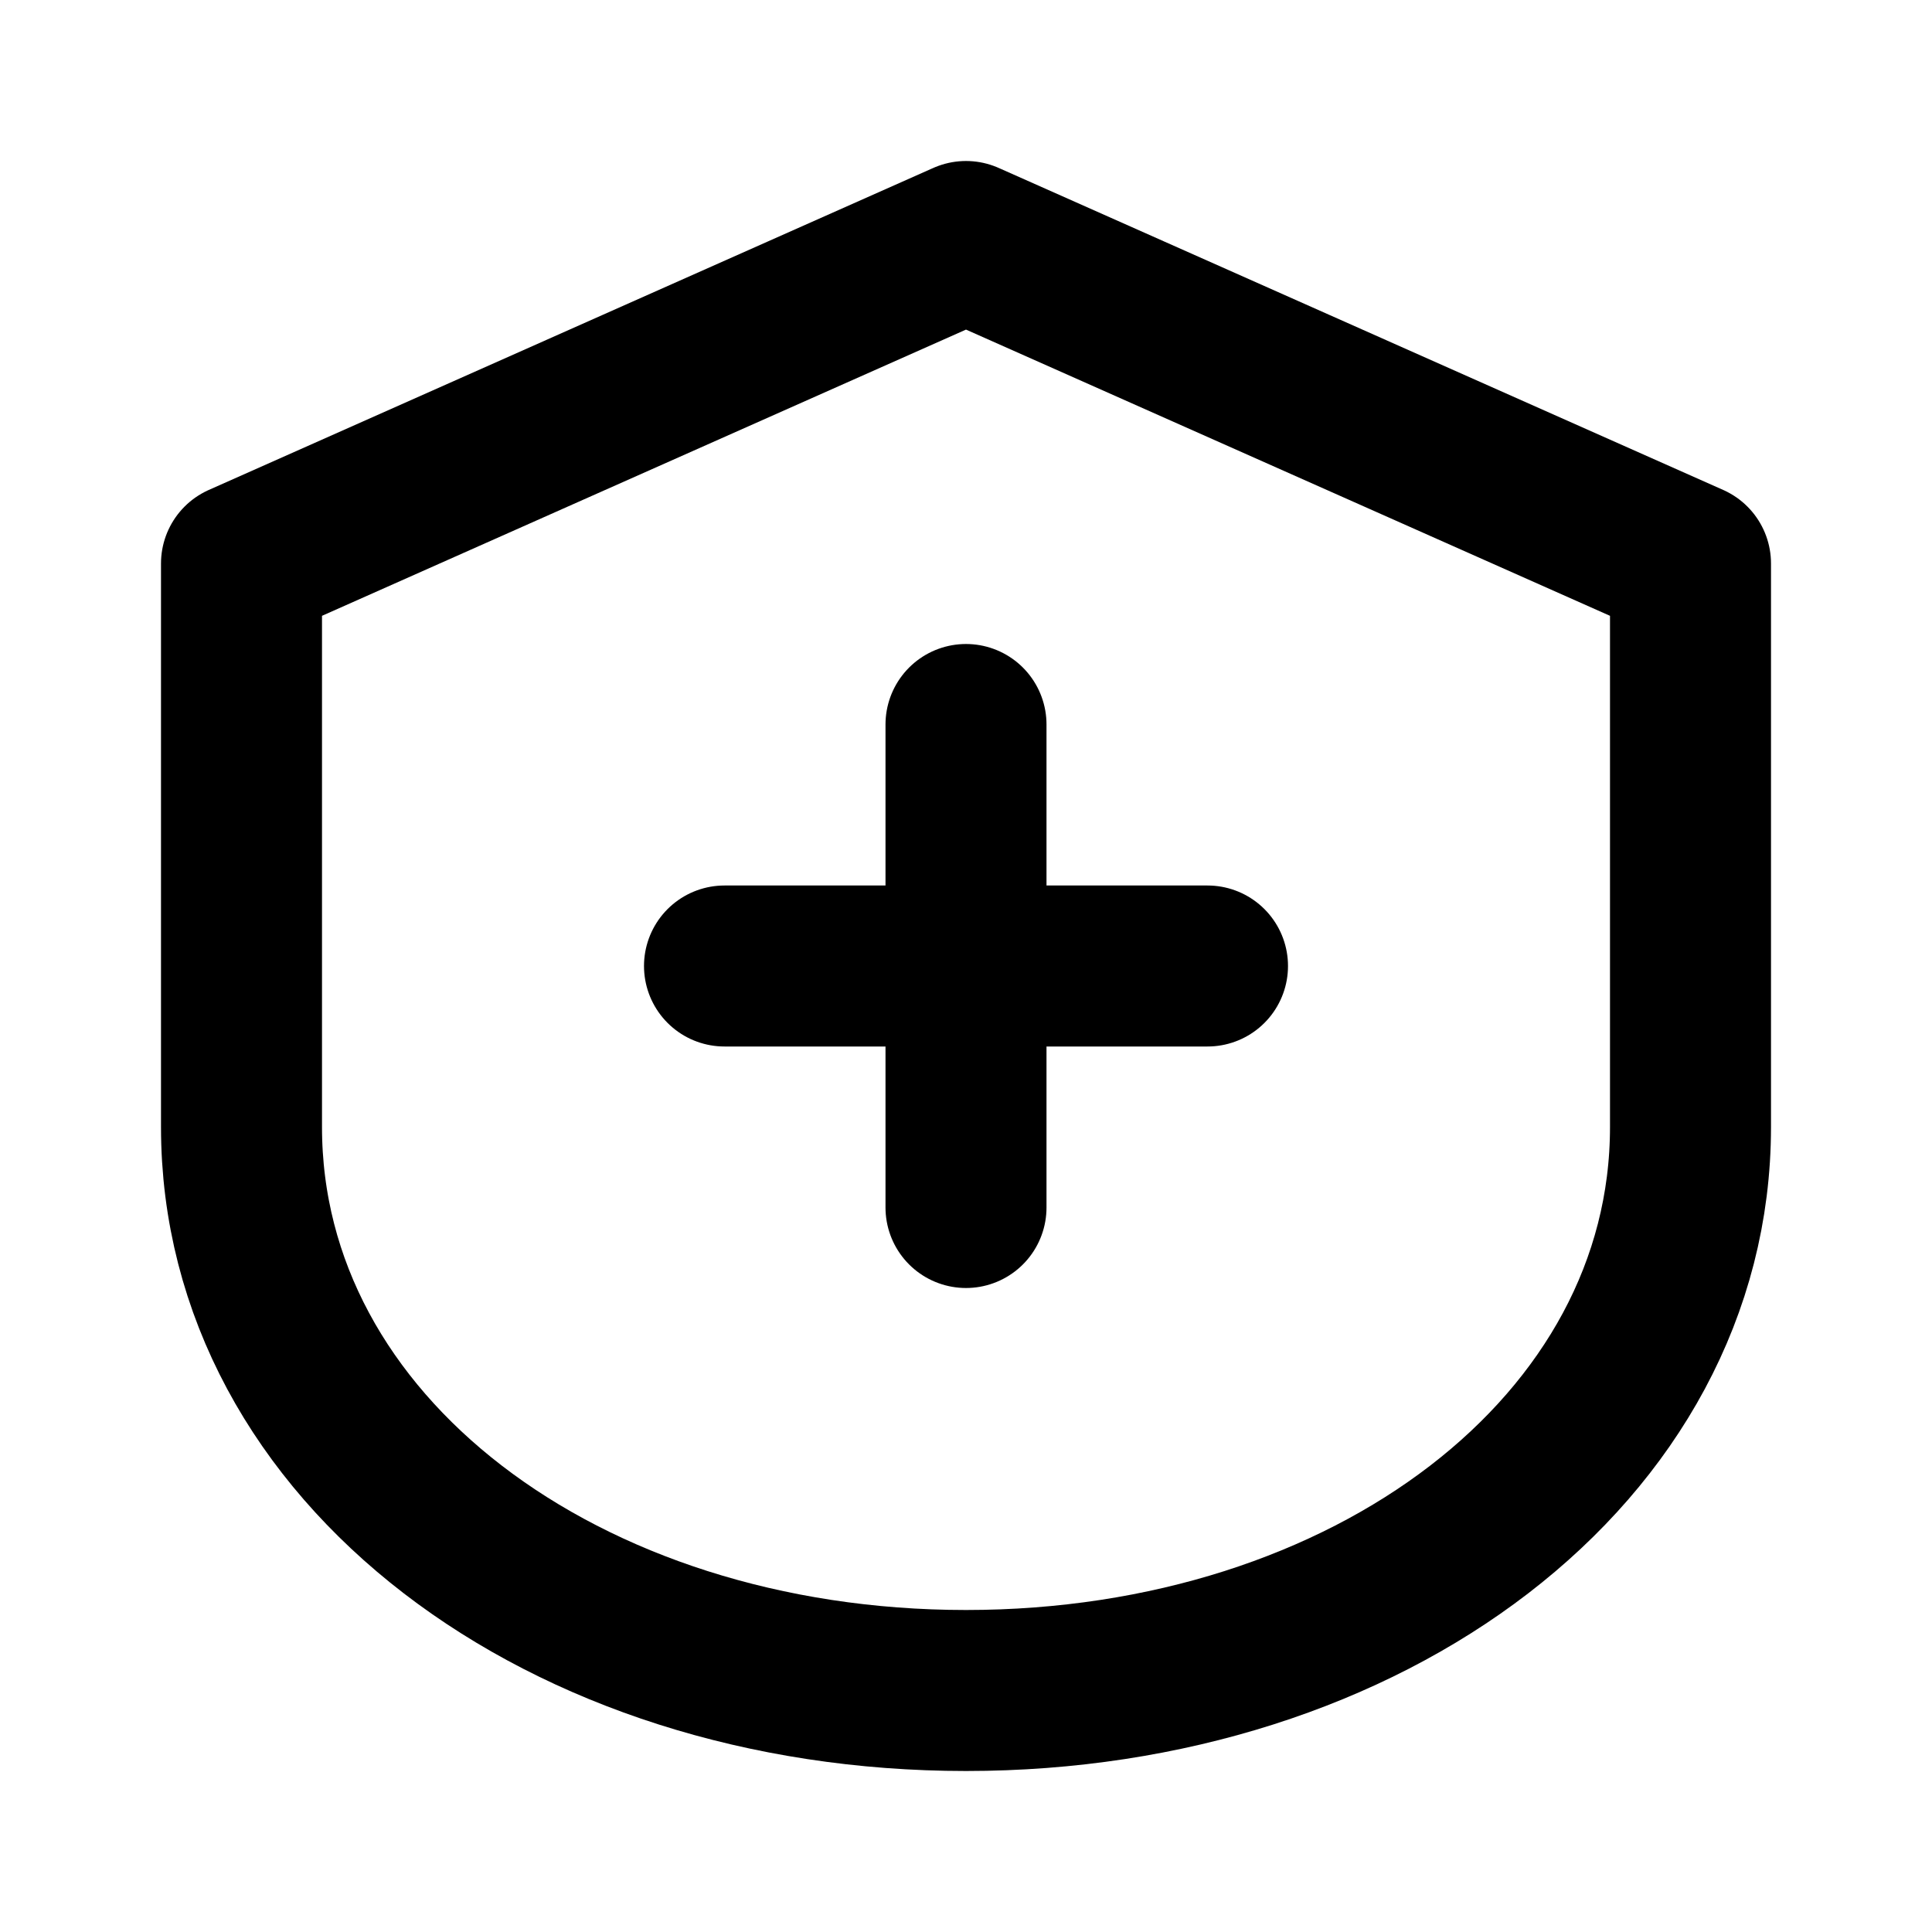
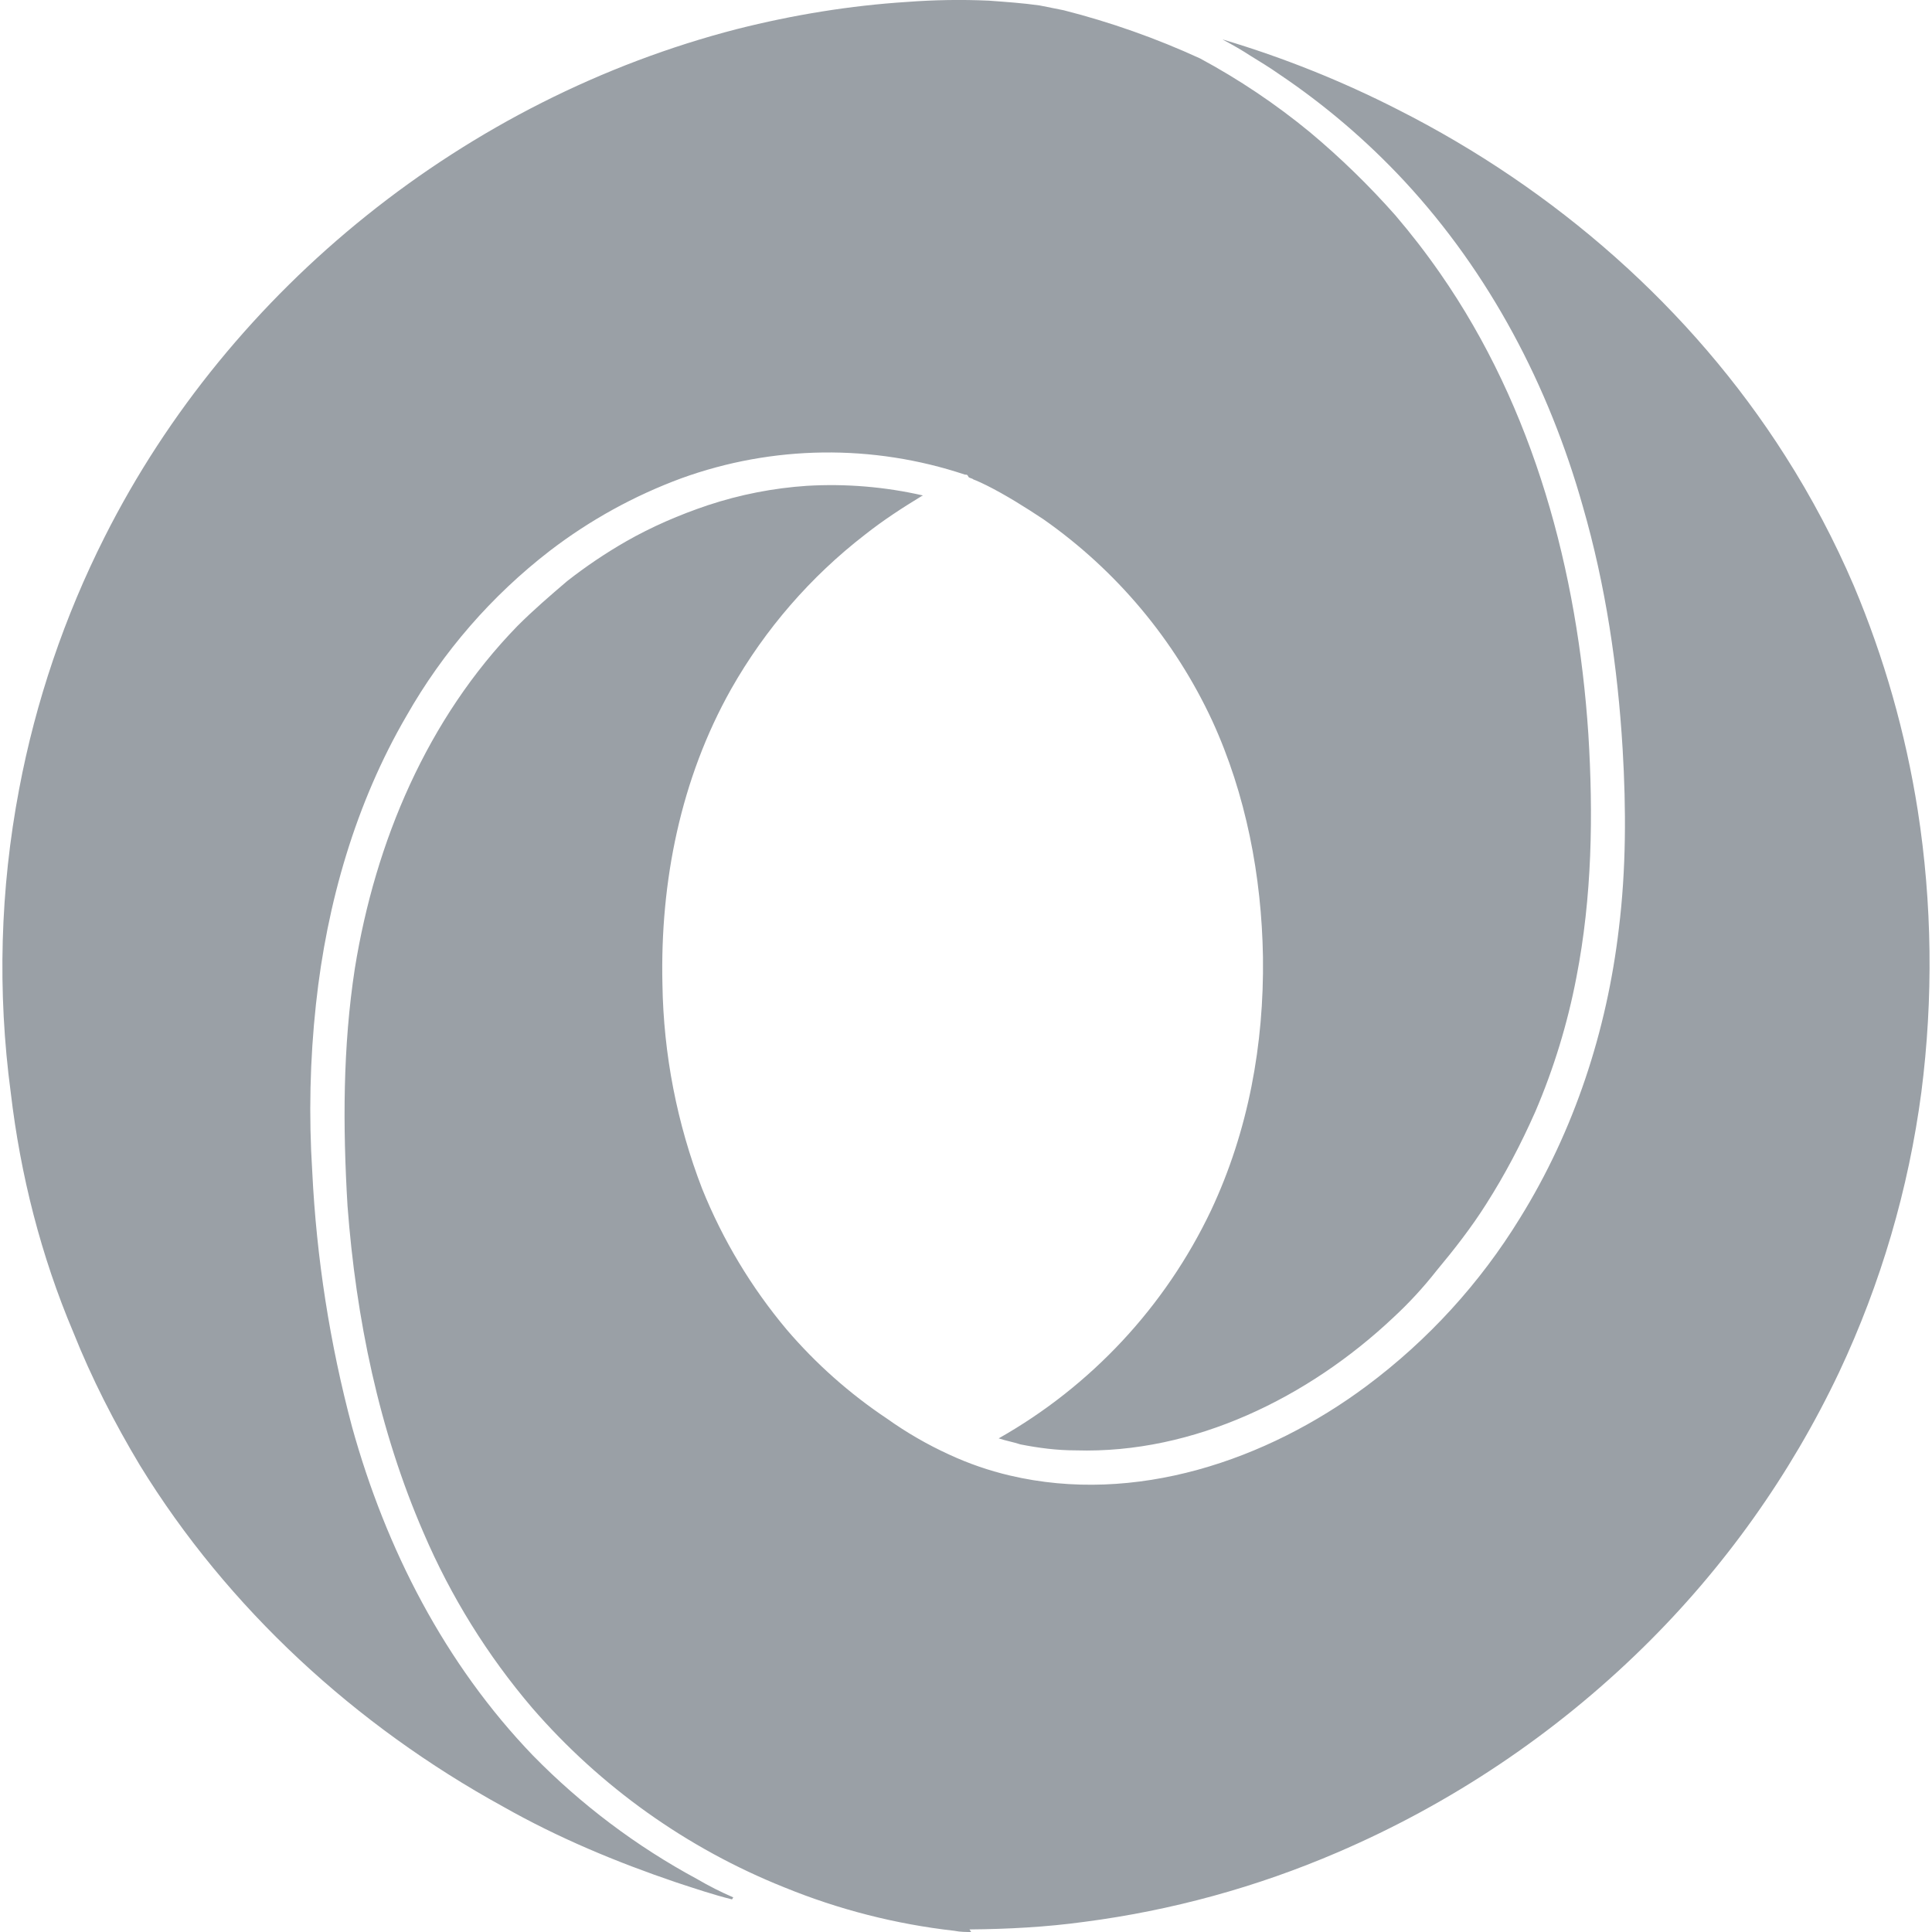
- <svg xmlns="http://www.w3.org/2000/svg" viewBox="0 0 24 24" fill="none" stroke="currentColor" stroke-width="2" stroke-linecap="round" stroke-linejoin="round">
-   <path d="M12 3L3 7v7c0 4 4 7 9 7s9-3 9-7V7z" />
-   <path d="M9 12h6" />
-   <path d="M12 9v6" />
+ <svg xmlns="http://www.w3.org/2000/svg" role="img" viewBox="0 0 24 24" fill="#9AA0A6">
+   <path d="M12.043 23.968c.479-.004.953-.029 1.426-.094a11.805 11.805 0 003.146-.863 12.404 12.404 0 003.793-2.542 11.977 11.977 0 002.44-3.427 11.794 11.794 0 001.02-3.476c.149-1.16.135-2.346-.045-3.499a11.96 11.96 0 00-.793-2.788 11.197 11.197 0 00-.854-1.617c-1.168-1.837-2.861-3.314-4.81-4.3a12.835 12.835 0 00-2.172-.87h-.005c.119.063.24.132.345.201.12.074.239.146.351.225a8.93 8.93 0 011.559 1.33c1.063 1.145 1.797 2.548 2.218 4.041.284.982.434 1.998.495 3.017.044.743.044 1.491-.047 2.229-.149 1.27-.554 2.51-1.228 3.596a7.475 7.475 0 01-1.903 2.084c-1.244.928-2.877 1.482-4.436 1.114a3.916 3.916 0 01-.748-.258 4.692 4.692 0 01-.779-.45 6.08 6.08 0 01-1.244-1.105 6.507 6.507 0 01-1.049-1.747 7.366 7.366 0 01-.494-2.54c-.03-1.273.225-2.553.854-3.67a6.43 6.43 0 011.663-1.918c.225-.178.464-.333.704-.479l.016-.007a5.121 5.121 0 00-1.441-.12 4.963 4.963 0 00-1.228.24c-.359.12-.704.27-1.019.45a6.146 6.146 0 00-.733.494c-.211.18-.42.36-.615.555-1.123 1.153-1.768 2.682-2.022 4.256-.15.973-.15 1.96-.091 2.95.105 1.395.391 2.787.945 4.062a8.518 8.518 0 001.348 2.173 8.14 8.14 0 003.132 2.23 7.934 7.934 0 002.113.54c.074.015.149.015.209.015zm-2.934-.398a4.102 4.102 0 01-.45-.228 8.5 8.5 0 01-2.038-1.534c-1.094-1.137-1.827-2.566-2.247-4.08a15.184 15.184 0 01-.495-3.172 12.14 12.14 0 01.046-2.082c.135-1.257.495-2.501 1.124-3.58a6.889 6.889 0 011.783-2.053 6.23 6.23 0 011.633-.9 5.363 5.363 0 013.522-.045c.029 0 .029 0 .045.03.015.015.045.015.06.03.045.016.104.045.165.074.239.12.479.271.704.42a6.294 6.294 0 012.097 2.502c.42.914.615 1.934.631 2.938.014 1.079-.18 2.157-.645 3.146a6.42 6.42 0 01-2.638 2.832c.09.03.18.045.271.075.225.044.449.074.688.074 1.468.045 2.892-.66 3.94-1.647.195-.18.375-.375.54-.585.225-.27.435-.54.614-.823.239-.375.435-.75.614-1.154a8.112 8.112 0 00.509-1.664c.196-1.004.211-2.022.149-3.026-.135-2.022-.673-4.045-1.842-5.724a9.054 9.054 0 00-.555-.719 9.868 9.868 0 00-1.063-1.034 8.477 8.477 0 00-1.363-.915 9.927 9.927 0 00-1.692-.598l-.3-.06c-.209-.03-.42-.044-.634-.06a8.453 8.453 0 00-1.015.016c-.704.045-1.412.16-2.112.337C5.799 1.227 2.863 3.566 1.3 6.67A11.834 11.834 0 00.238 9.801a11.81 11.81 0 00-.104 3.775c.12 1.02.374 2.023.778 2.977.227.57.511 1.124.825 1.648 1.094 1.783 2.683 3.236 4.51 4.24.688.39 1.408.69 2.157.944.226.074.45.15.689.21z" />
</svg>
